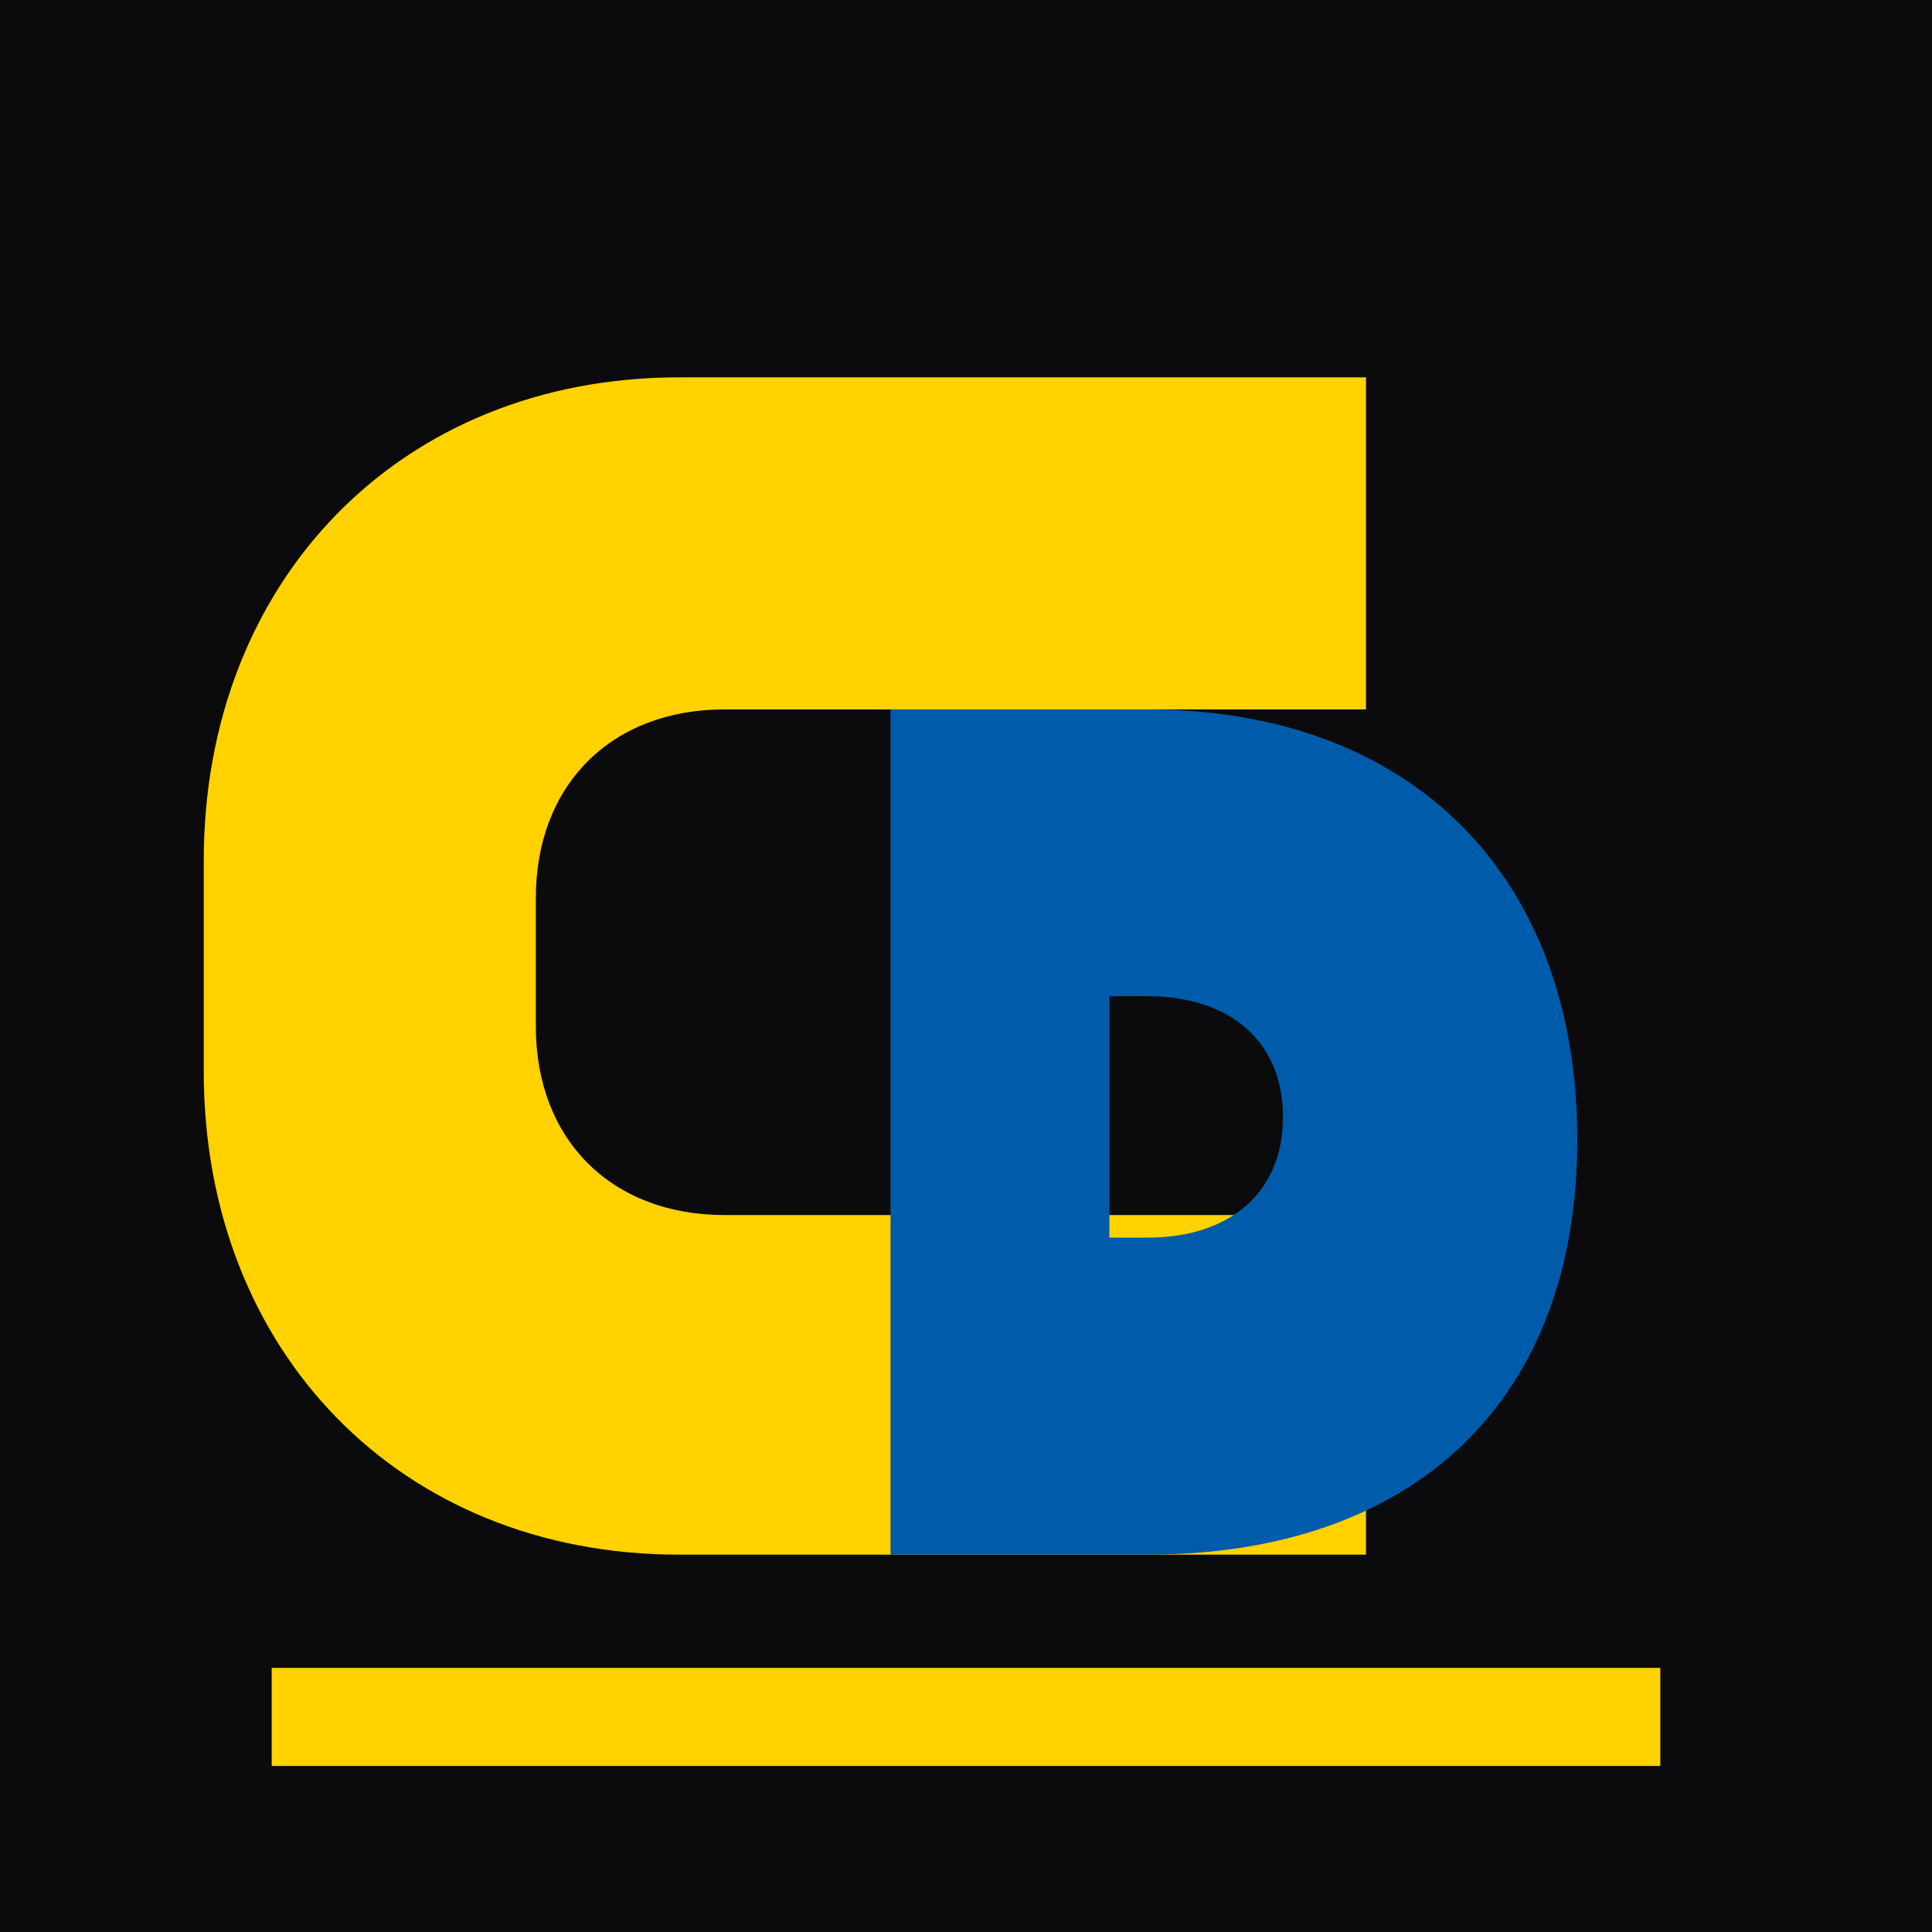
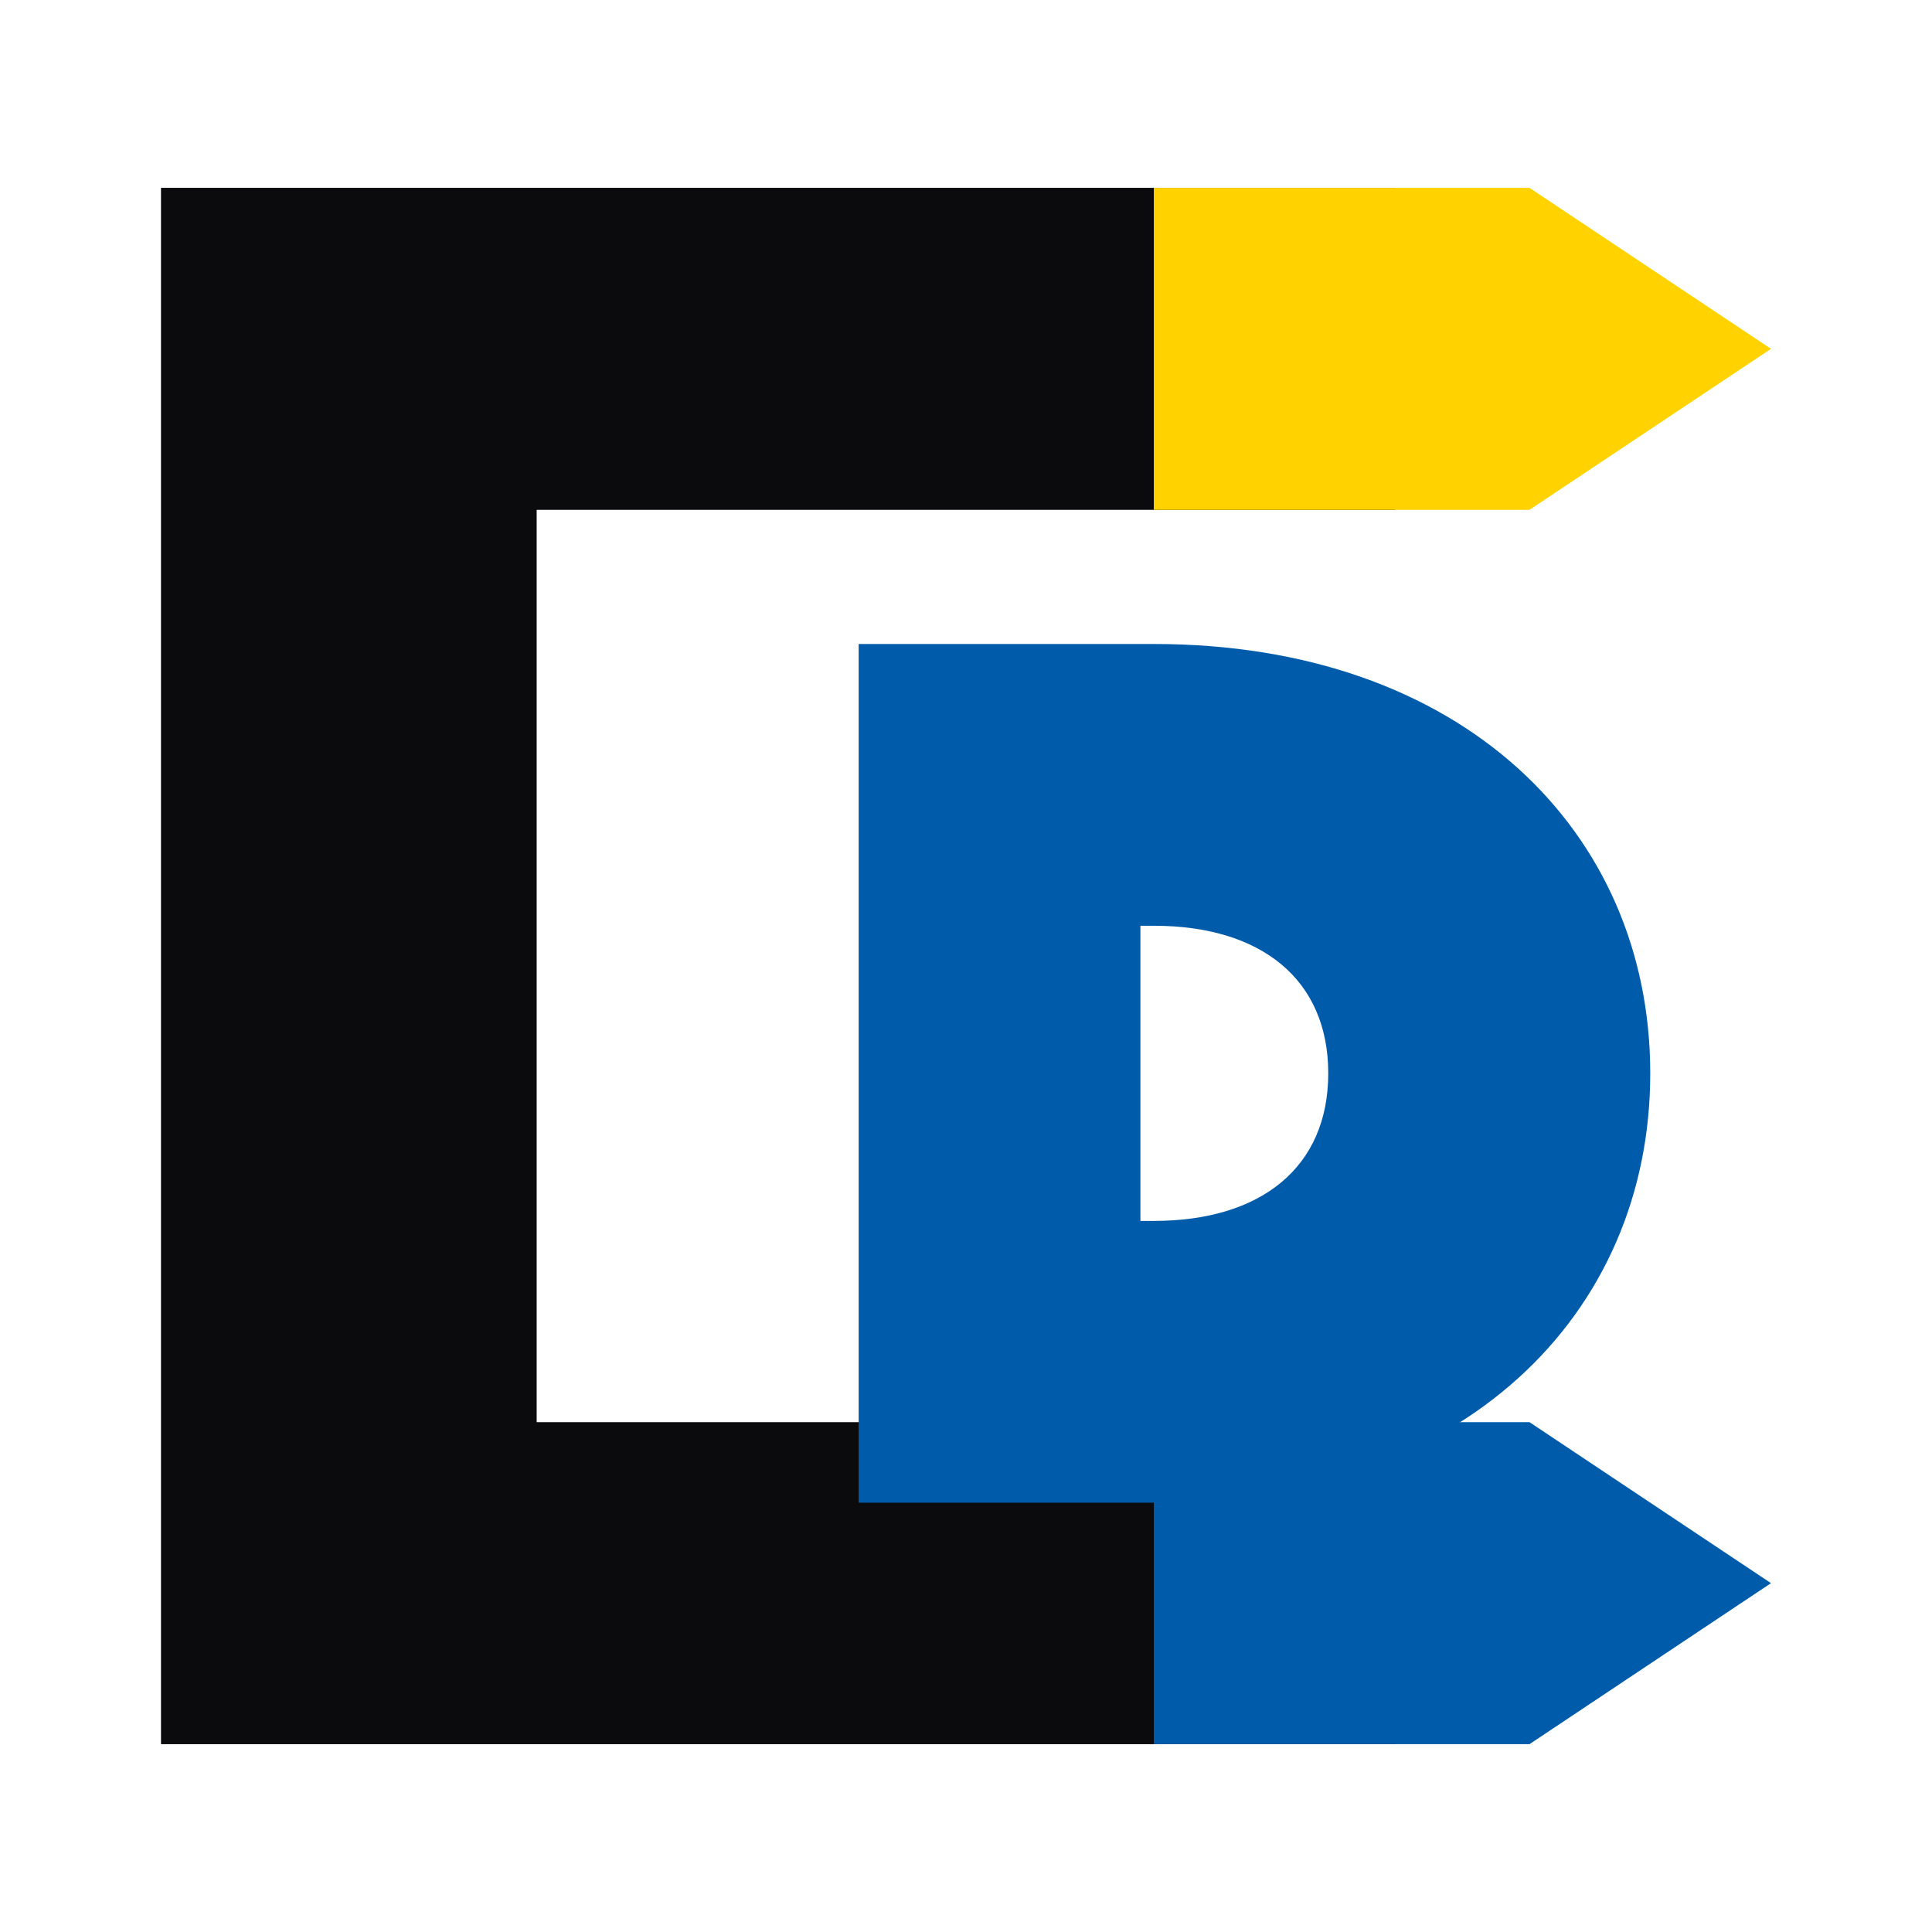
- <svg xmlns="http://www.w3.org/2000/svg" viewBox="0 0 256 256" role="img" aria-label="CODIMAS">
-   <rect width="256" height="256" fill="#0B0B0D" />
-   <path d="M181 50H90c-37 0-63 27-63 64v28c0 37 26 64 63 64h91v-45H96c-15 0-25-10-25-25v-17c0-15 10-25 25-25h85V50Z" fill="#FFD200" />
-   <path d="M118 94h34c35 0 57 22 57 57s-22 55-57 55h-34V94Zm34 70c11 0 18-6 18-16s-7-16-18-16h-5v32h5Z" fill="#005BAA" />
-   <path d="M36 221h184v13H36z" fill="#FFD200" />
+ <svg xmlns="http://www.w3.org/2000/svg" viewBox="0 0 144 144" role="img" aria-label="CODIMAS">
+   <rect width="144" height="144" fill="#FFFFFF" />
+   <path d="M12 14h92v24H40v68h64v24H12z" fill="#0B0B0D" />
+   <path d="M86 14h28l18 12-18 12H86z" fill="#FFD200" />
+   <path d="M86 106h28l18 12-18 12H86z" fill="#005BAA" />
+   <path d="M64 48h22c23 0 37 14 37 32s-14 32-37 32H64zm22 43c8 0 13-4 13-11s-5-11-13-11h-1v22z" fill="#005BAA" />
</svg>
